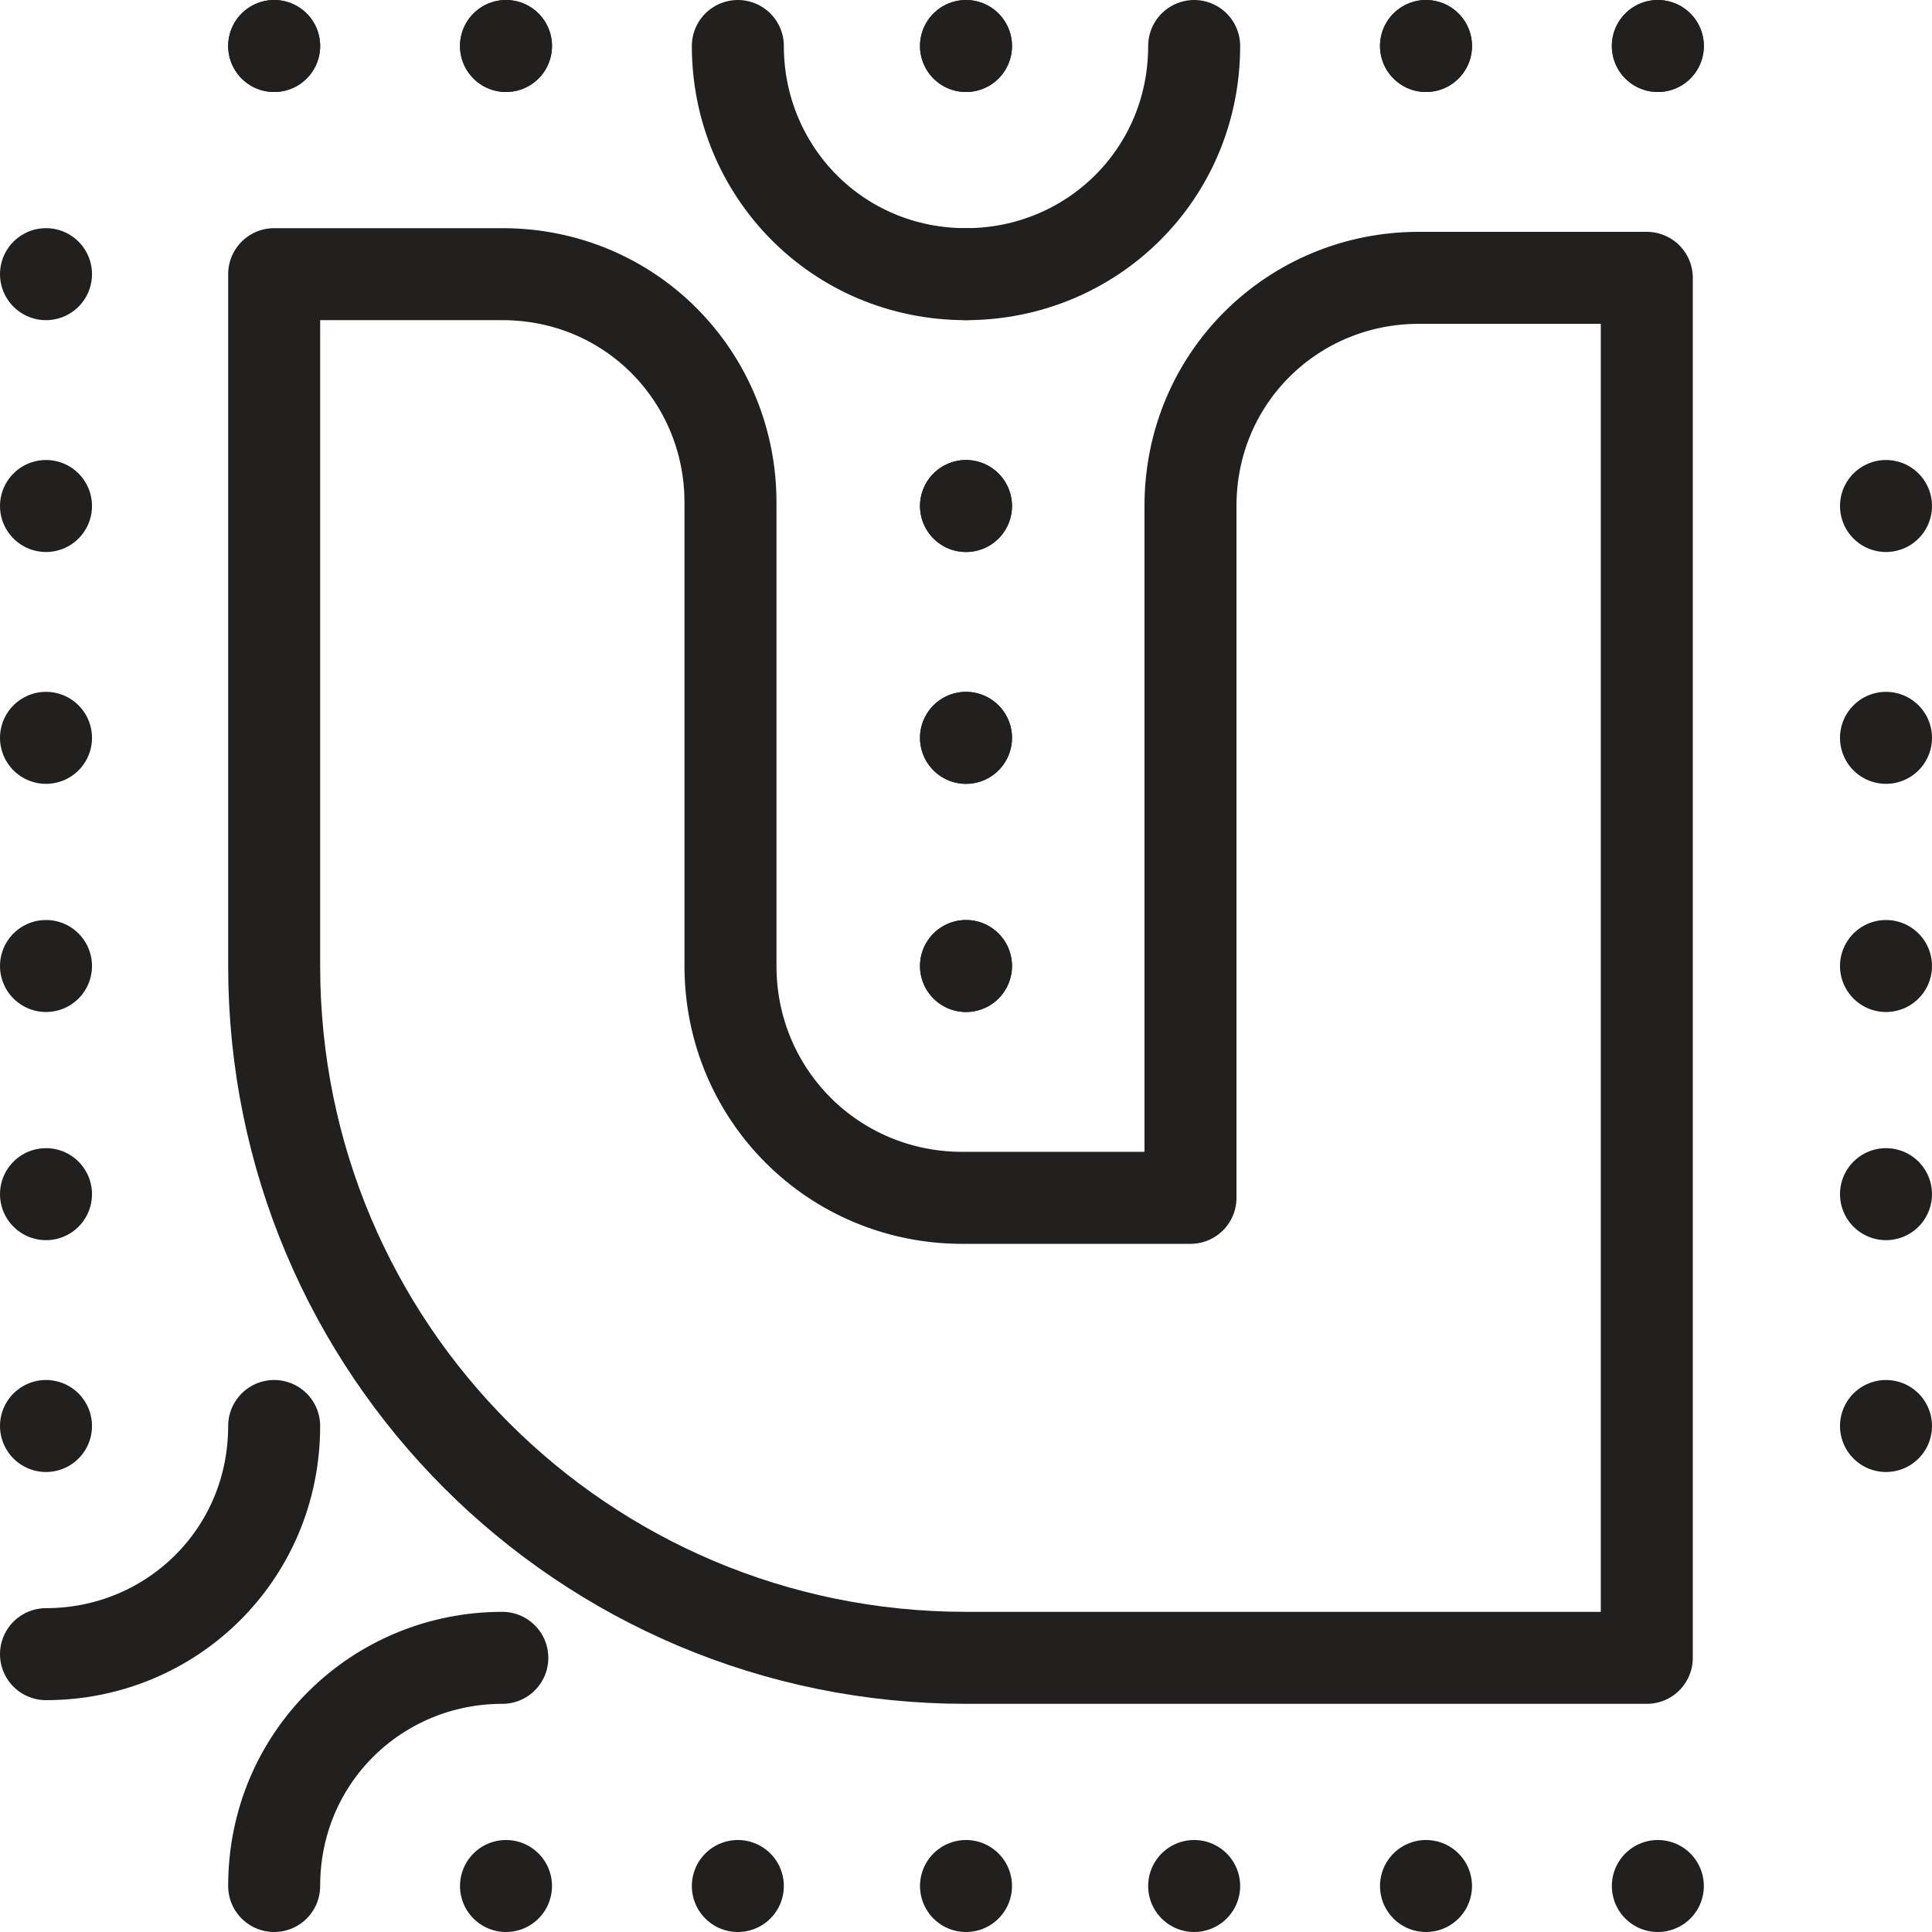
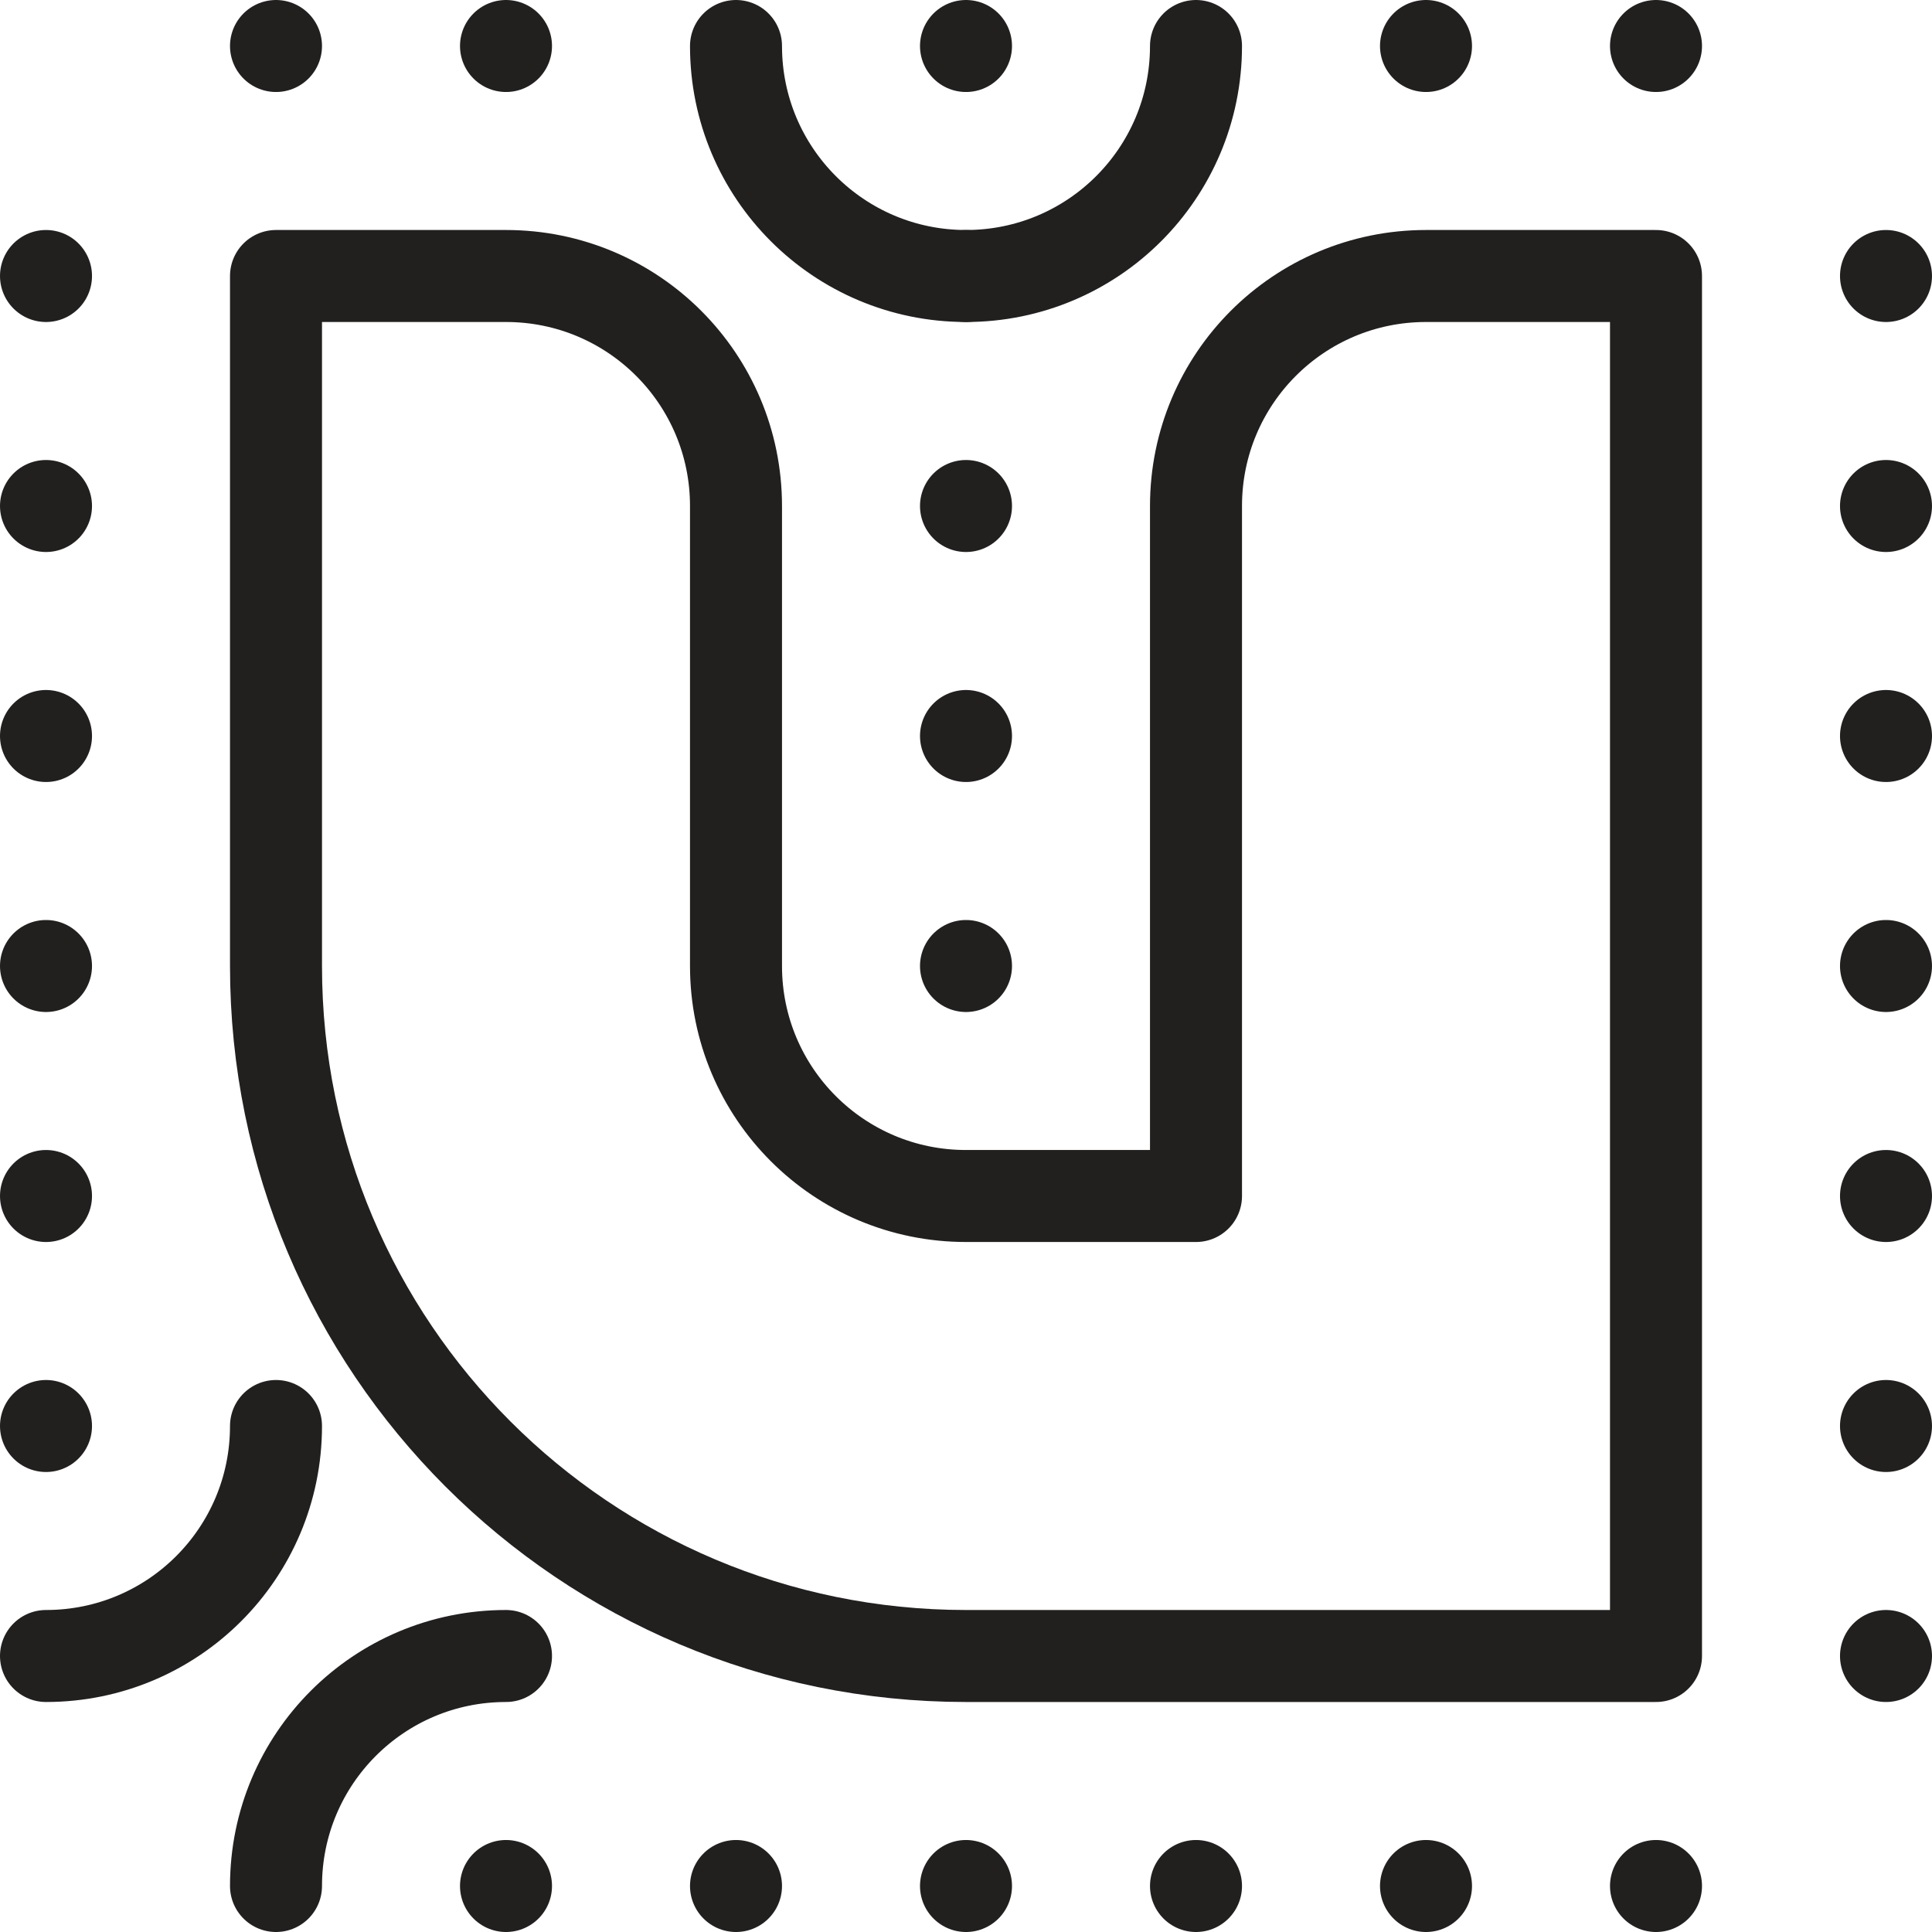
- <svg xmlns="http://www.w3.org/2000/svg" id="Layer_2" data-name="Layer 2" viewBox="0 0 52.5 52.5">
+ <svg xmlns="http://www.w3.org/2000/svg" id="Layer_2" data-name="Layer 2" viewBox="0 0 840 840">
  <defs>
    <style>
      .cls-1 {
-         stroke-miterlimit: 11;
-       }
- 
-       .cls-1, .cls-2 {
        fill: none;
        stroke: #221f1f;
        stroke-linecap: round;
-         stroke-width: 2.5px;
-       }
- 
-       .cls-2 {
        stroke-linejoin: round;
+         stroke-width: 40px;
      }
    </style>
  </defs>
  <g id="Layer_1-2" data-name="Layer 1">
    <g>
-       <path class="cls-2" d="M26.25,45.05c-10.4,0-18.8-8.4-18.8-18.8V7.45h6.2c3.5,0,6.2,2.8,6.2,6.2v12.6c0,3.5,2.8,6.3,6.3,6.3h6.2V13.75c0-3.5,2.8-6.2,6.2-6.2h6.2v37.5h-18.5" />
-       <line class="cls-1" x1="13.75" y1="1.25" x2="13.75" y2="1.25" />
-       <line class="cls-1" x1="13.75" y1="1.25" x2="13.75" y2="1.25" />
-       <line class="cls-1" x1="26.25" y1="1.25" x2="26.25" y2="1.25" />
-       <line class="cls-1" x1="26.25" y1="1.25" x2="26.25" y2="1.25" />
-       <line class="cls-1" x1="26.25" y1="13.75" x2="26.25" y2="13.75" />
-       <line class="cls-1" x1="26.25" y1="13.75" x2="26.25" y2="13.75" />
-       <line class="cls-1" x1="26.25" y1="20.05" x2="26.25" y2="20.05" />
-       <line class="cls-1" x1="26.25" y1="20.05" x2="26.25" y2="20.05" />
-       <line class="cls-1" x1="26.25" y1="26.25" x2="26.25" y2="26.25" />
-       <line class="cls-1" x1="26.25" y1="26.25" x2="26.25" y2="26.25" />
-       <line class="cls-1" x1="7.45" y1="1.25" x2="7.45" y2="1.25" />
-       <line class="cls-1" x1="7.45" y1="1.25" x2="7.45" y2="1.25" />
-       <line class="cls-1" x1="45.05" y1="1.25" x2="45.05" y2="1.25" />
-       <line class="cls-1" x1="45.05" y1="1.25" x2="45.05" y2="1.25" />
-       <line class="cls-1" x1="38.75" y1="1.25" x2="38.75" y2="1.25" />
-       <line class="cls-1" x1="38.75" y1="1.25" x2="38.75" y2="1.25" />
-       <line class="cls-1" x1="45.05" y1="51.25" x2="45.05" y2="51.25" />
-       <line class="cls-1" x1="38.75" y1="51.25" x2="38.75" y2="51.25" />
-       <line class="cls-1" x1="32.45" y1="51.25" x2="32.45" y2="51.25" />
-       <line class="cls-1" x1="26.25" y1="51.25" x2="26.25" y2="51.25" />
-       <line class="cls-1" x1="20.05" y1="51.25" x2="20.05" y2="51.25" />
-       <line class="cls-1" x1="13.75" y1="51.25" x2="13.75" y2="51.25" />
-       <line class="cls-1" x1="1.25" y1="38.75" x2="1.25" y2="38.75" />
-       <line class="cls-1" x1="1.25" y1="32.45" x2="1.25" y2="32.45" />
-       <line class="cls-1" x1="1.25" y1="26.25" x2="1.25" y2="26.25" />
-       <line class="cls-1" x1="1.25" y1="20.05" x2="1.25" y2="20.05" />
-       <line class="cls-1" x1="1.25" y1="13.75" x2="1.25" y2="13.75" />
-       <line class="cls-1" x1="1.25" y1="7.45" x2="1.25" y2="7.45" />
-       <line class="cls-1" x1="51.25" y1="38.75" x2="51.25" y2="38.75" />
-       <line class="cls-1" x1="51.25" y1="32.45" x2="51.25" y2="32.45" />
-       <line class="cls-1" x1="51.25" y1="26.25" x2="51.25" y2="26.25" />
-       <line class="cls-1" x1="51.25" y1="20.05" x2="51.25" y2="20.05" />
-       <line class="cls-1" x1="51.25" y1="13.75" x2="51.25" y2="13.75" />
-       <path class="cls-1" d="M7.45,51.25c0-3.5,2.8-6.2,6.2-6.2" />
-       <path class="cls-1" d="M7.45,38.75c0,3.5-2.8,6.2-6.2,6.2" />
-       <path class="cls-1" d="M32.45,1.25c0,3.5-2.8,6.2-6.2,6.2" />
-       <path class="cls-1" d="M26.25,7.45c-3.5,0-6.2-2.8-6.2-6.2" />
+       <path class="cls-1" d="M220,720c-55.27,0-100,44.73-100,100" />
+       <path class="cls-1" d="M120,420c0,165.82,134.18,300,300,300h300V120h-100c-55.27,0-100,44.73-100,100v300h-100c-55.27,0-100-44.73-100-100v-200c0-55.27-44.73-100-100-100h-100v300Z" />
+       <path class="cls-1" d="M20,720c55.27,0,100-44.73,100-100" />
+       <line class="cls-1" x1="820" y1="220" x2="820" y2="220" />
+       <line class="cls-1" x1="820" y1="120" x2="820" y2="120" />
+       <line class="cls-1" x1="820" y1="720" x2="820" y2="720" />
+       <line class="cls-1" x1="820" y1="320" x2="820" y2="320" />
+       <line class="cls-1" x1="820" y1="420" x2="820" y2="420" />
+       <line class="cls-1" x1="820" y1="520" x2="820" y2="520" />
+       <line class="cls-1" x1="820" y1="620" x2="820" y2="620" />
+       <line class="cls-1" x1="20" y1="220" x2="20" y2="220" />
+       <line class="cls-1" x1="20" y1="120" x2="20" y2="120" />
+       <line class="cls-1" x1="20" y1="320" x2="20" y2="320" />
+       <line class="cls-1" x1="20" y1="420" x2="20" y2="420" />
+       <line class="cls-1" x1="20" y1="520" x2="20" y2="520" />
+       <line class="cls-1" x1="20" y1="620" x2="20" y2="620" />
+       <path class="cls-1" d="M320,20c0,55.27,44.73,100,100,100" />
+       <path class="cls-1" d="M420,120c55.27,0,100-44.73,100-100" />
+       <line class="cls-1" x1="220" y1="20" x2="220" y2="20" />
+       <line class="cls-1" x1="120" y1="20" x2="120" y2="20" />
+       <line class="cls-1" x1="720" y1="20" x2="720" y2="20" />
+       <line class="cls-1" x1="420" y1="20" x2="420" y2="20" />
+       <line class="cls-1" x1="420" y1="220" x2="420" y2="220" />
+       <line class="cls-1" x1="420" y1="320" x2="420" y2="320" />
+       <line class="cls-1" x1="420" y1="420" x2="420" y2="420" />
+       <line class="cls-1" x1="620" y1="20" x2="620" y2="20" />
+       <line class="cls-1" x1="220" y1="820" x2="220" y2="820" />
+       <line class="cls-1" x1="320" y1="820" x2="320" y2="820" />
+       <line class="cls-1" x1="420" y1="820" x2="420" y2="820" />
+       <line class="cls-1" x1="620" y1="820" x2="620" y2="820" />
+       <line class="cls-1" x1="720" y1="820" x2="720" y2="820" />
+       <line class="cls-1" x1="520" y1="820" x2="520" y2="820" />
    </g>
  </g>
</svg>
